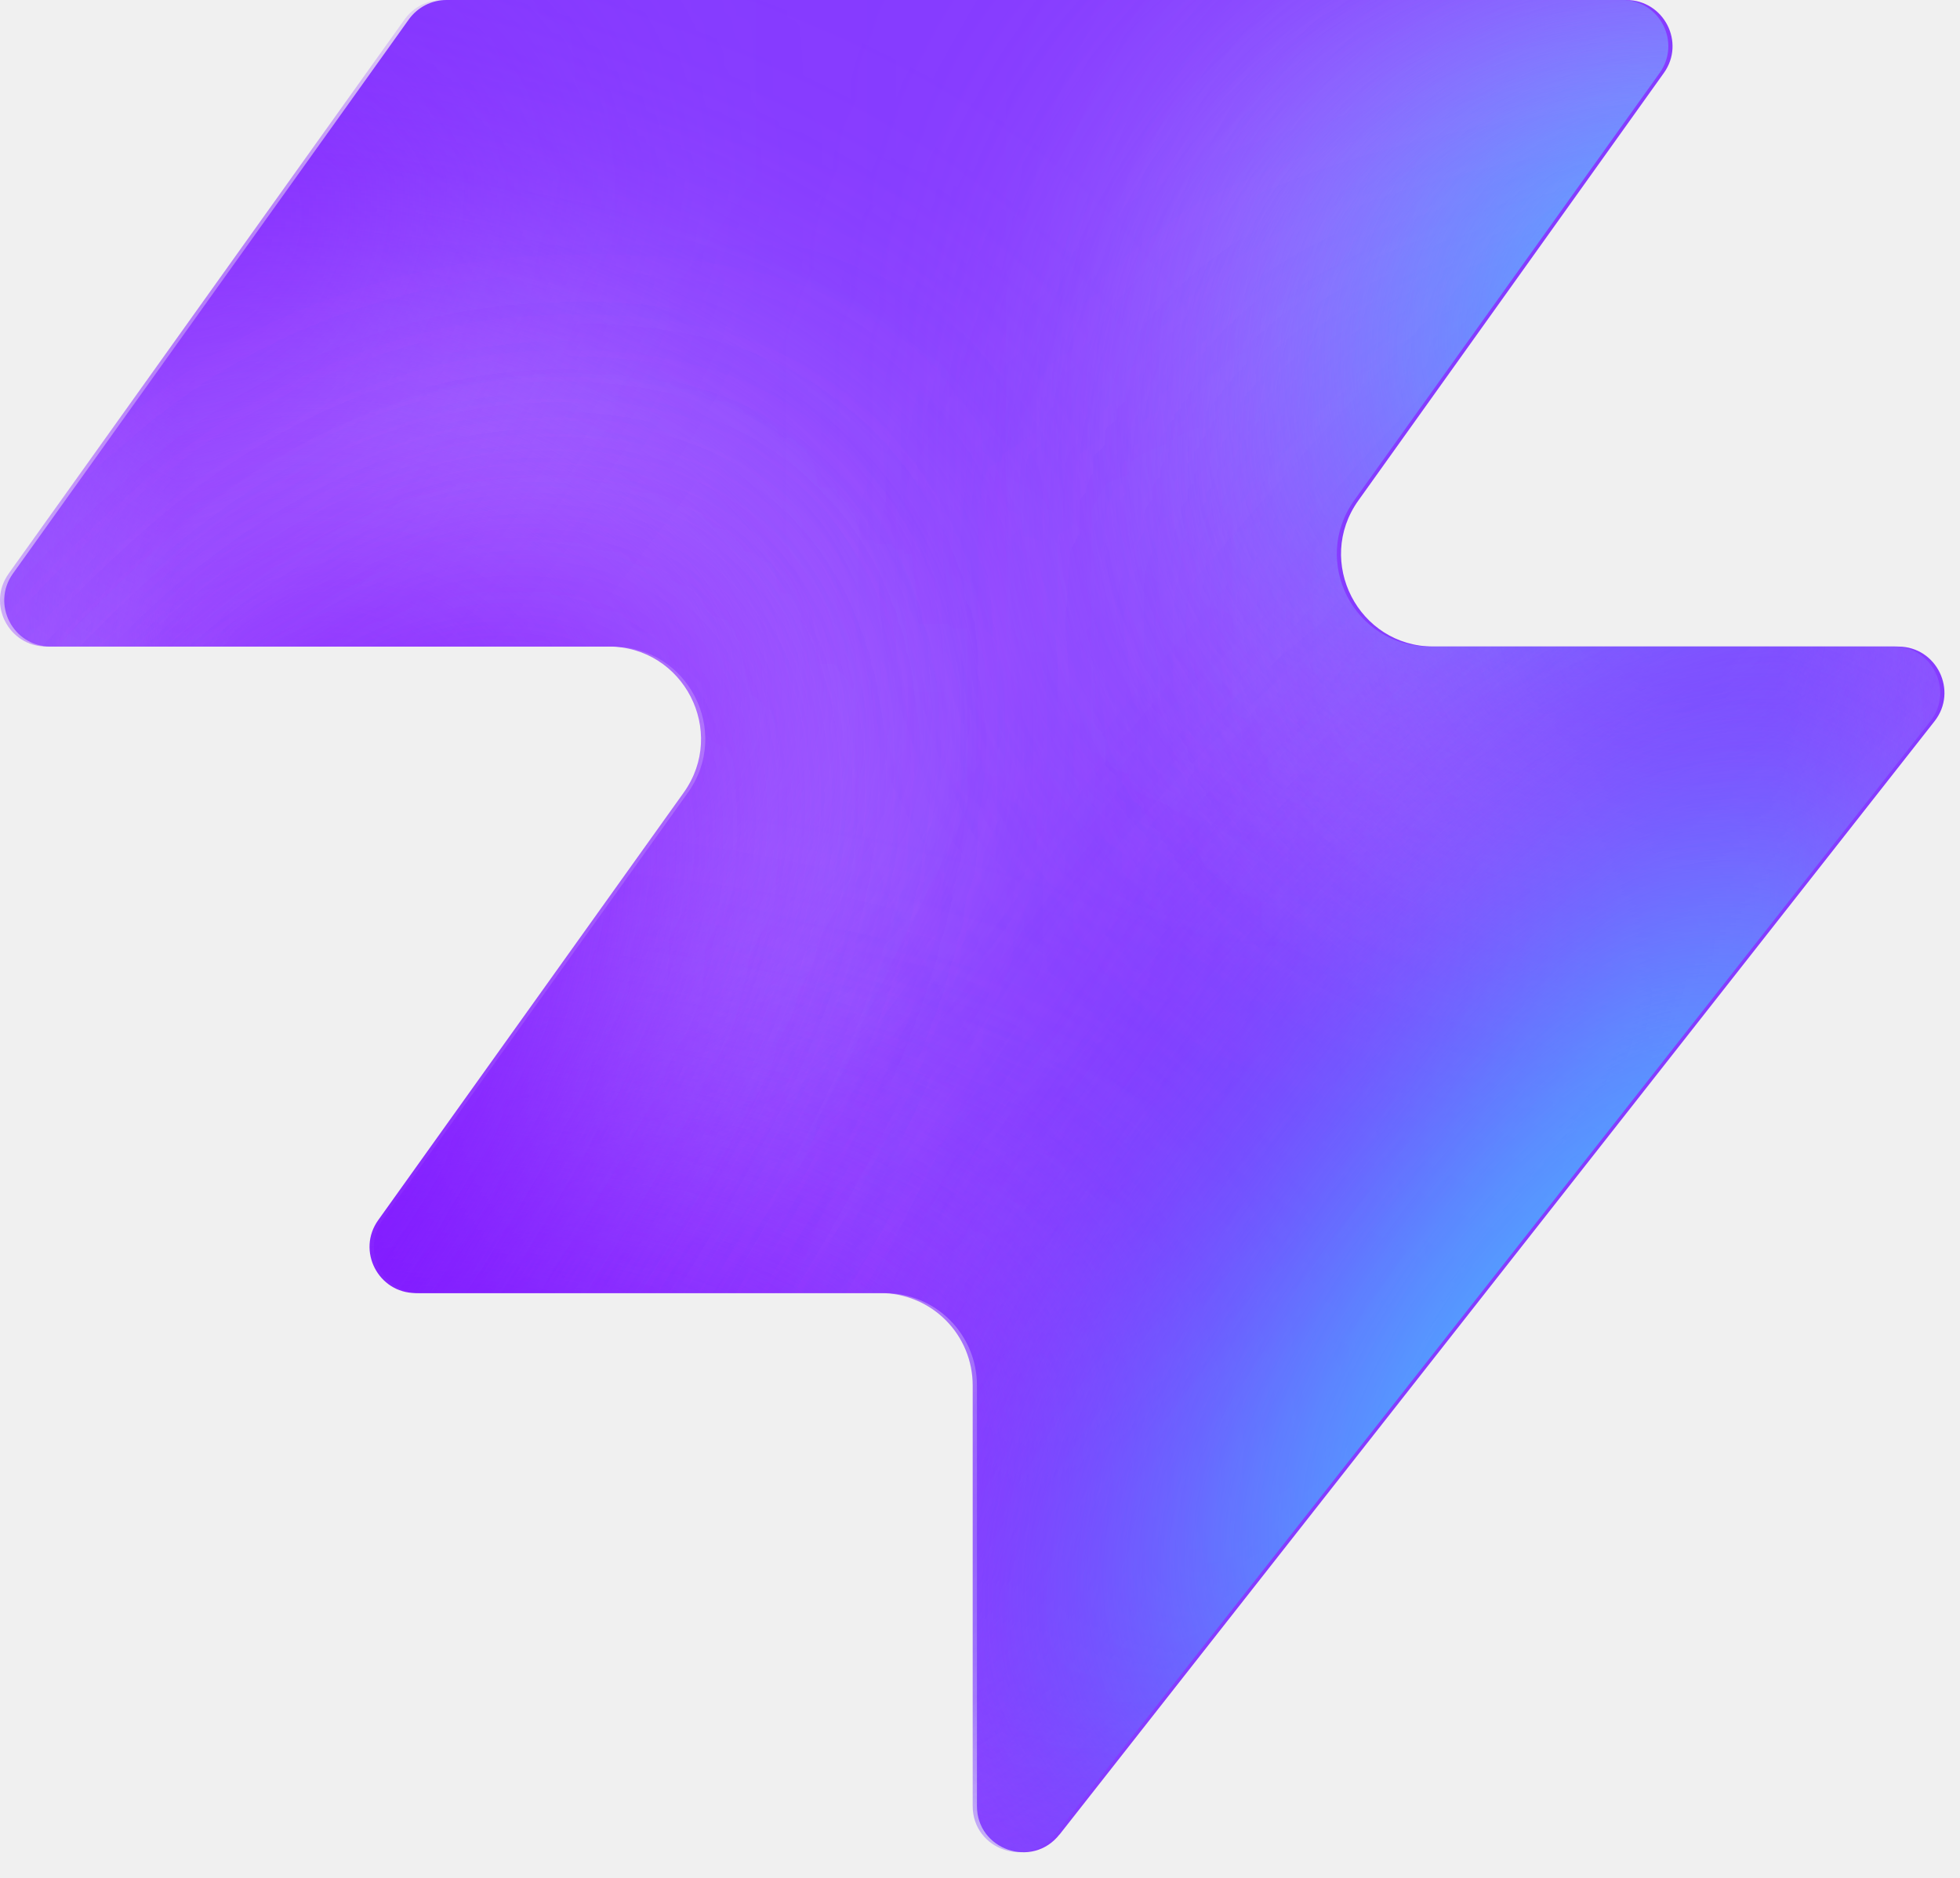
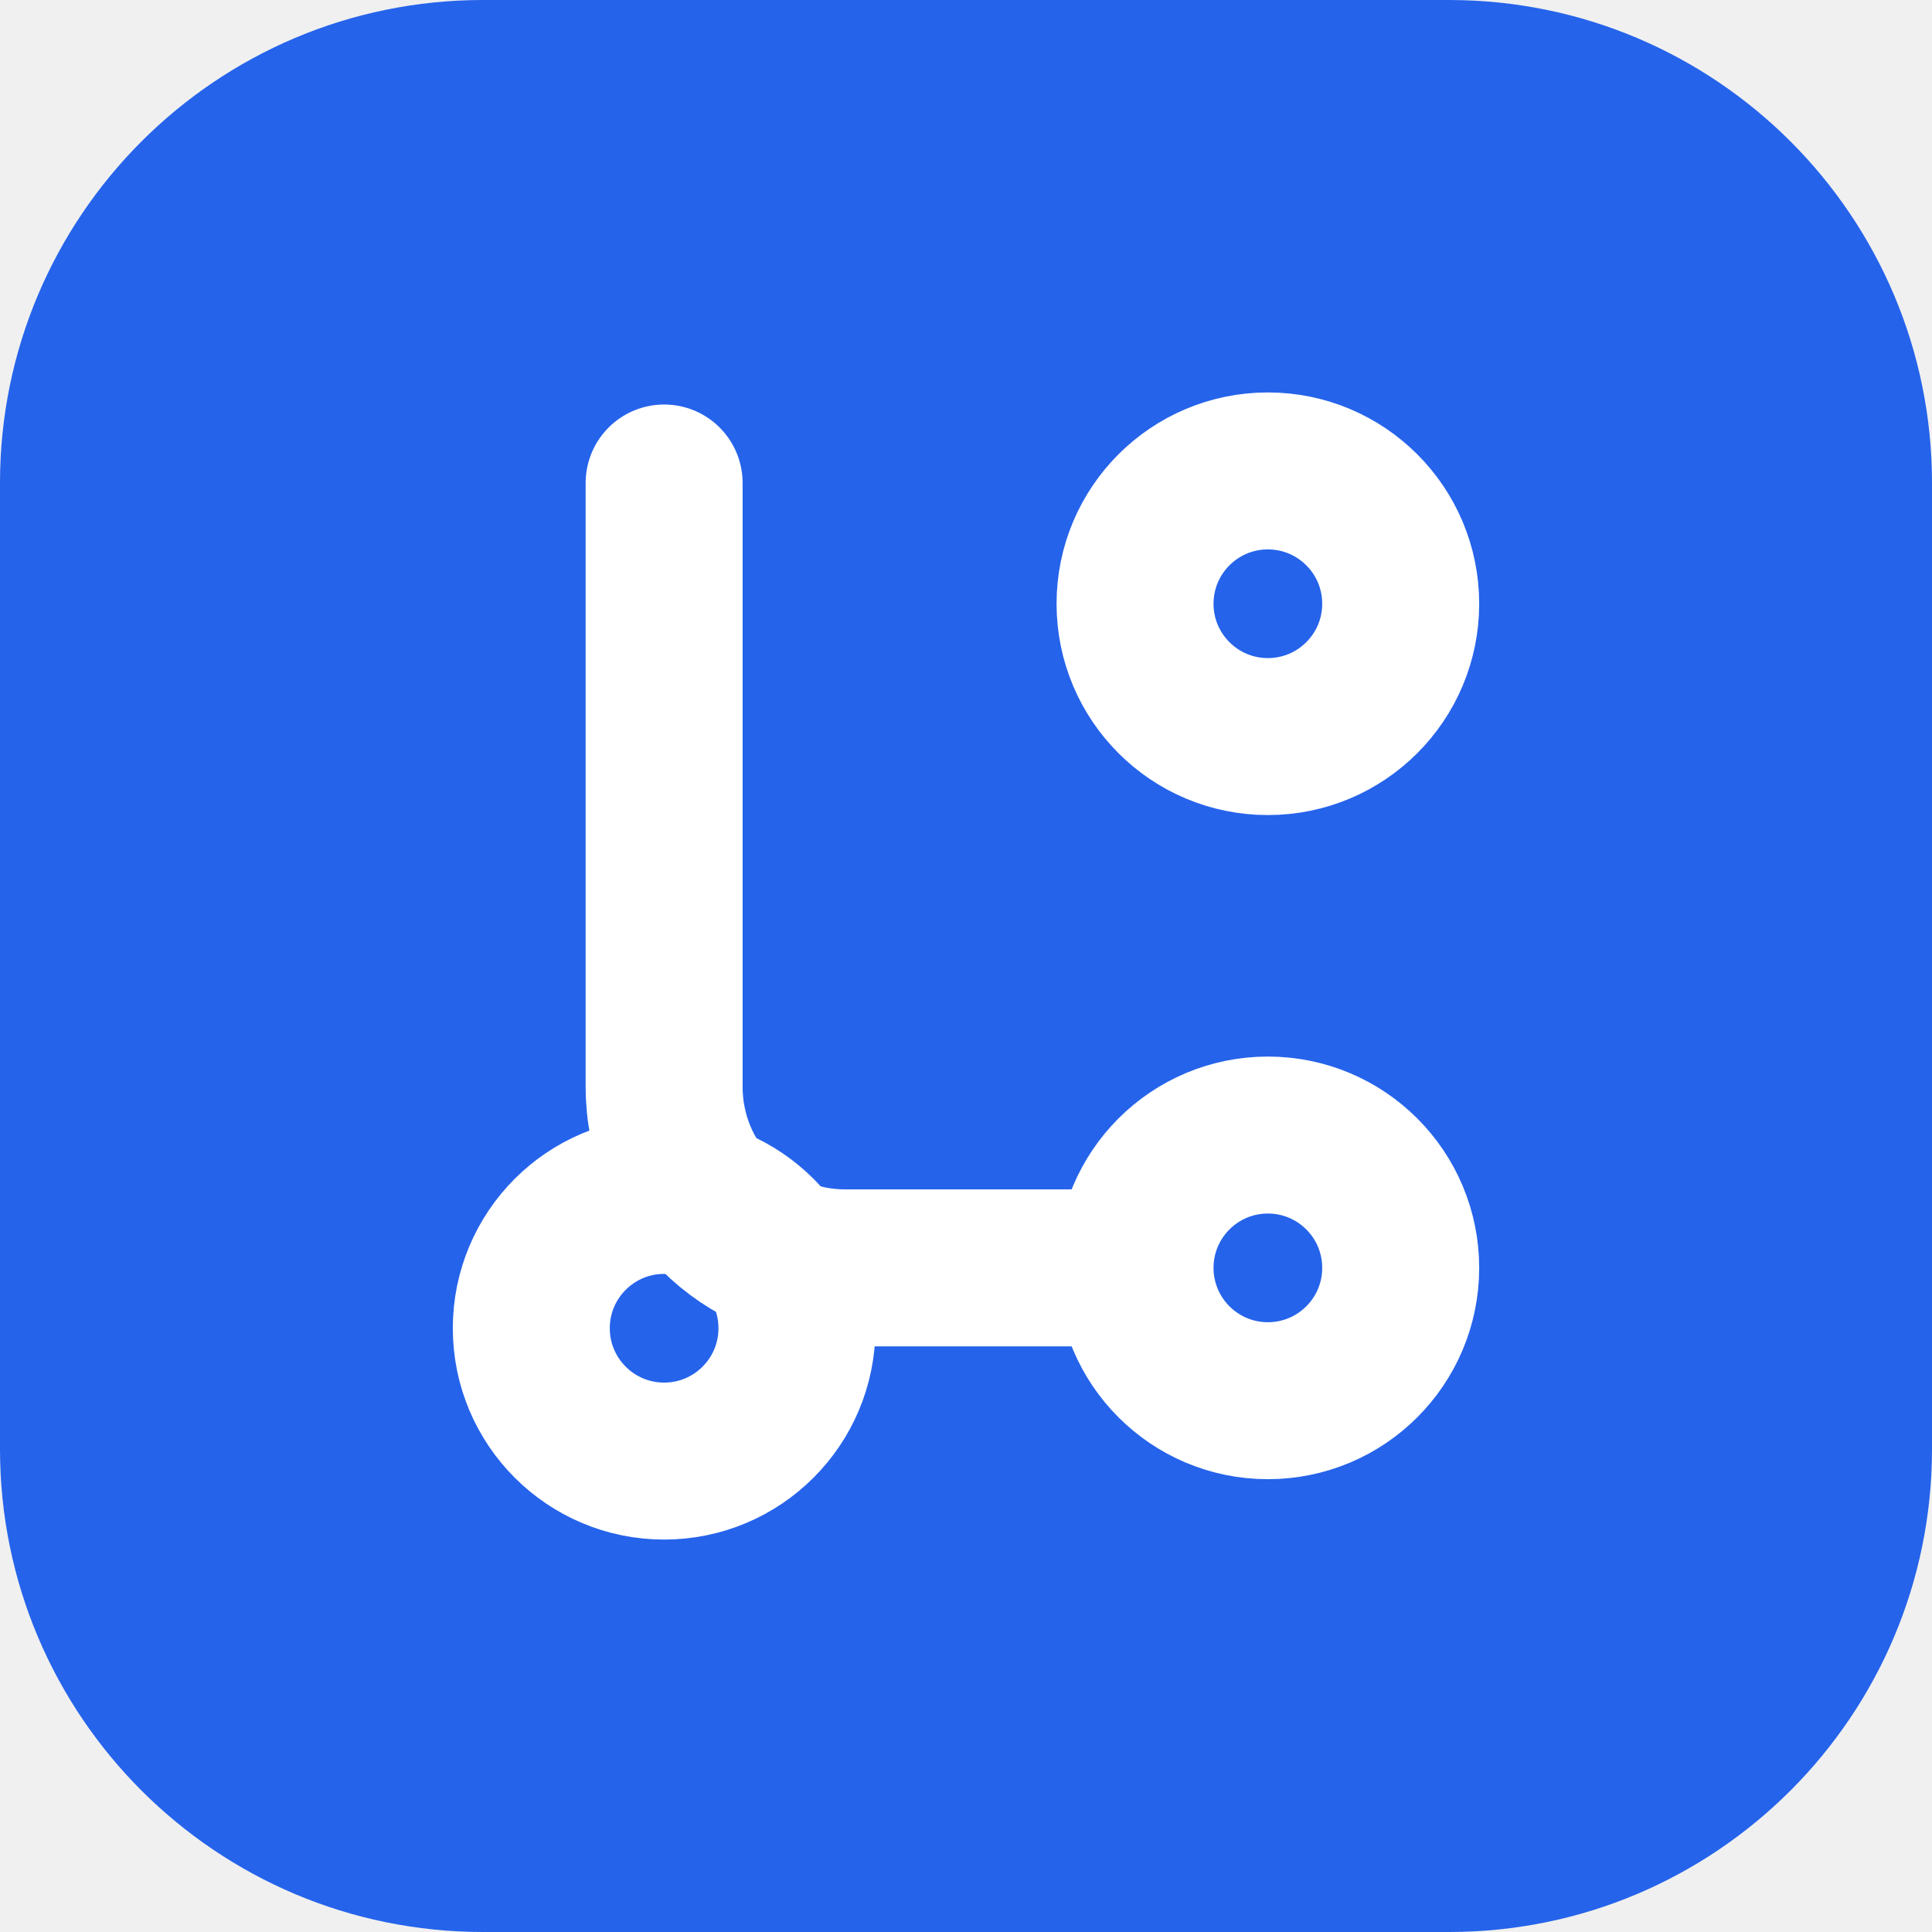
- <svg xmlns="http://www.w3.org/2000/svg" width="48" height="46" fill="none" viewBox="0 0 48 46">
-   <path fill="#863bff" d="M25.946 44.938c-.664.845-2.021.375-2.021-.698V33.937a2.26 2.26 0 0 0-2.262-2.262H10.287c-.92 0-1.456-1.04-.92-1.788l7.48-10.471c1.07-1.497 0-3.578-1.842-3.578H1.237c-.92 0-1.456-1.04-.92-1.788L10.013.474c.214-.297.556-.474.92-.474h28.894c.92 0 1.456 1.04.92 1.788l-7.48 10.471c-1.07 1.498 0 3.579 1.842 3.579h11.377c.943 0 1.473 1.088.89 1.83L25.947 44.94z" style="fill:#863bff;fill:color(display-p3 .525 .23 1);fill-opacity:1" />
-   <mask id="a" width="48" height="46" x="0" y="0" maskUnits="userSpaceOnUse" style="mask-type:alpha">
-     <path fill="#000" d="M25.842 44.938c-.664.844-2.021.375-2.021-.698V33.937a2.26 2.26 0 0 0-2.262-2.262H10.183c-.92 0-1.456-1.04-.92-1.788l7.48-10.471c1.07-1.498 0-3.579-1.842-3.579H1.133c-.92 0-1.456-1.04-.92-1.787L9.91.473c.214-.297.556-.474.92-.474h28.894c.92 0 1.456 1.04.92 1.788l-7.48 10.471c-1.07 1.498 0 3.578 1.842 3.578h11.377c.943 0 1.473 1.088.89 1.832L25.843 44.94z" style="fill:#000;fill-opacity:1" />
-   </mask>
-   <g mask="url(#a)">
-     <g filter="url(#b)">
-       <ellipse cx="5.508" cy="14.704" fill="#ede6ff" rx="5.508" ry="14.704" style="fill:#ede6ff;fill:color(display-p3 .927 .903 1);fill-opacity:1" transform="matrix(.00324 1 1 -.00324 -4.47 31.516)" />
-     </g>
-     <g filter="url(#c)">
-       <ellipse cx="10.399" cy="29.851" fill="#ede6ff" rx="10.399" ry="29.851" style="fill:#ede6ff;fill:color(display-p3 .927 .903 1);fill-opacity:1" transform="matrix(.00324 1 1 -.00324 -39.328 7.883)" />
-     </g>
-     <g filter="url(#d)">
-       <ellipse cx="5.508" cy="30.487" fill="#7e14ff" rx="5.508" ry="30.487" style="fill:#7e14ff;fill:color(display-p3 .492 .077 1);fill-opacity:1" transform="rotate(89.814 -25.913 -14.639)scale(1 -1)" />
-     </g>
-     <g filter="url(#e)">
-       <ellipse cx="5.508" cy="30.599" fill="#7e14ff" rx="5.508" ry="30.599" style="fill:#7e14ff;fill:color(display-p3 .492 .077 1);fill-opacity:1" transform="rotate(89.814 -32.644 -3.334)scale(1 -1)" />
-     </g>
-     <g filter="url(#f)">
-       <ellipse cx="5.508" cy="30.599" fill="#7e14ff" rx="5.508" ry="30.599" style="fill:#7e14ff;fill:color(display-p3 .492 .077 1);fill-opacity:1" transform="matrix(.00324 1 1 -.00324 -34.34 30.47)" />
-     </g>
-     <g filter="url(#g)">
-       <ellipse cx="14.072" cy="22.078" fill="#ede6ff" rx="14.072" ry="22.078" style="fill:#ede6ff;fill:color(display-p3 .927 .903 1);fill-opacity:1" transform="rotate(93.35 24.506 48.493)scale(-1 1)" />
-     </g>
-     <g filter="url(#h)">
-       <ellipse cx="3.47" cy="21.501" fill="#7e14ff" rx="3.47" ry="21.501" style="fill:#7e14ff;fill:color(display-p3 .492 .077 1);fill-opacity:1" transform="rotate(89.009 28.708 47.59)scale(-1 1)" />
-     </g>
-     <g filter="url(#i)">
-       <ellipse cx="3.47" cy="21.501" fill="#7e14ff" rx="3.47" ry="21.501" style="fill:#7e14ff;fill:color(display-p3 .492 .077 1);fill-opacity:1" transform="rotate(89.009 28.708 47.59)scale(-1 1)" />
-     </g>
-     <g filter="url(#j)">
-       <ellipse cx=".387" cy="8.972" fill="#7e14ff" rx="4.407" ry="29.108" style="fill:#7e14ff;fill:color(display-p3 .492 .077 1);fill-opacity:1" transform="rotate(39.51 .387 8.972)" />
-     </g>
-     <g filter="url(#k)">
-       <ellipse cx="47.523" cy="-6.092" fill="#7e14ff" rx="4.407" ry="29.108" style="fill:#7e14ff;fill:color(display-p3 .492 .077 1);fill-opacity:1" transform="rotate(37.892 47.523 -6.092)" />
-     </g>
-     <g filter="url(#l)">
-       <ellipse cx="41.412" cy="6.333" fill="#47bfff" rx="5.971" ry="9.665" style="fill:#47bfff;fill:color(display-p3 .28 .748 1);fill-opacity:1" transform="rotate(37.892 41.412 6.333)" />
-     </g>
-     <g filter="url(#m)">
-       <ellipse cx="-1.879" cy="38.332" fill="#7e14ff" rx="4.407" ry="29.108" style="fill:#7e14ff;fill:color(display-p3 .492 .077 1);fill-opacity:1" transform="rotate(37.892 -1.88 38.332)" />
-     </g>
-     <g filter="url(#n)">
-       <ellipse cx="-1.879" cy="38.332" fill="#7e14ff" rx="4.407" ry="29.108" style="fill:#7e14ff;fill:color(display-p3 .492 .077 1);fill-opacity:1" transform="rotate(37.892 -1.88 38.332)" />
-     </g>
-     <g filter="url(#o)">
-       <ellipse cx="35.651" cy="29.907" fill="#7e14ff" rx="4.407" ry="29.108" style="fill:#7e14ff;fill:color(display-p3 .492 .077 1);fill-opacity:1" transform="rotate(37.892 35.651 29.907)" />
-     </g>
-     <g filter="url(#p)">
-       <ellipse cx="38.418" cy="32.4" fill="#47bfff" rx="5.971" ry="15.297" style="fill:#47bfff;fill:color(display-p3 .28 .748 1);fill-opacity:1" transform="rotate(37.892 38.418 32.4)" />
-     </g>
+ <svg xmlns="http://www.w3.org/2000/svg" width="32" height="32" viewBox="0 0 32 32">
+   <rect width="32" height="32" rx="8" fill="#2563EB" />
+   <g fill="none" stroke="#FFFFFF" stroke-width="2.6" stroke-linecap="round" stroke-linejoin="round" transform="translate(4 4) scale(1)">
+     <path d="M7 4v10a3 3 0 0 0 3 3h4" />
+     <circle cx="7" cy="18" r="2.2" />
+     <circle cx="17" cy="6" r="2.2" />
+     <circle cx="17" cy="17" r="2.2" />
  </g>
-   <defs>
-     <filter id="b" width="60.045" height="41.654" x="-19.77" y="16.149" color-interpolation-filters="sRGB" filterUnits="userSpaceOnUse">
-       <feFlood flood-opacity="0" result="BackgroundImageFix" />
-       <feBlend in="SourceGraphic" in2="BackgroundImageFix" result="shape" />
-       <feGaussianBlur result="effect1_foregroundBlur_2002_17158" stdDeviation="7.659" />
-     </filter>
-     <filter id="c" width="90.34" height="51.437" x="-54.613" y="-7.533" color-interpolation-filters="sRGB" filterUnits="userSpaceOnUse">
-       <feFlood flood-opacity="0" result="BackgroundImageFix" />
-       <feBlend in="SourceGraphic" in2="BackgroundImageFix" result="shape" />
-       <feGaussianBlur result="effect1_foregroundBlur_2002_17158" stdDeviation="7.659" />
-     </filter>
-     <filter id="d" width="79.355" height="29.4" x="-49.64" y="2.03" color-interpolation-filters="sRGB" filterUnits="userSpaceOnUse">
-       <feFlood flood-opacity="0" result="BackgroundImageFix" />
-       <feBlend in="SourceGraphic" in2="BackgroundImageFix" result="shape" />
-       <feGaussianBlur result="effect1_foregroundBlur_2002_17158" stdDeviation="4.596" />
-     </filter>
-     <filter id="e" width="79.579" height="29.4" x="-45.045" y="20.029" color-interpolation-filters="sRGB" filterUnits="userSpaceOnUse">
-       <feFlood flood-opacity="0" result="BackgroundImageFix" />
-       <feBlend in="SourceGraphic" in2="BackgroundImageFix" result="shape" />
-       <feGaussianBlur result="effect1_foregroundBlur_2002_17158" stdDeviation="4.596" />
-     </filter>
-     <filter id="f" width="79.579" height="29.4" x="-43.513" y="21.178" color-interpolation-filters="sRGB" filterUnits="userSpaceOnUse">
-       <feFlood flood-opacity="0" result="BackgroundImageFix" />
-       <feBlend in="SourceGraphic" in2="BackgroundImageFix" result="shape" />
-       <feGaussianBlur result="effect1_foregroundBlur_2002_17158" stdDeviation="4.596" />
-     </filter>
-     <filter id="g" width="74.749" height="58.852" x="15.756" y="-17.901" color-interpolation-filters="sRGB" filterUnits="userSpaceOnUse">
-       <feFlood flood-opacity="0" result="BackgroundImageFix" />
-       <feBlend in="SourceGraphic" in2="BackgroundImageFix" result="shape" />
-       <feGaussianBlur result="effect1_foregroundBlur_2002_17158" stdDeviation="7.659" />
-     </filter>
-     <filter id="h" width="61.377" height="25.362" x="23.548" y="2.284" color-interpolation-filters="sRGB" filterUnits="userSpaceOnUse">
-       <feFlood flood-opacity="0" result="BackgroundImageFix" />
-       <feBlend in="SourceGraphic" in2="BackgroundImageFix" result="shape" />
-       <feGaussianBlur result="effect1_foregroundBlur_2002_17158" stdDeviation="4.596" />
-     </filter>
-     <filter id="i" width="61.377" height="25.362" x="23.548" y="2.284" color-interpolation-filters="sRGB" filterUnits="userSpaceOnUse">
-       <feFlood flood-opacity="0" result="BackgroundImageFix" />
-       <feBlend in="SourceGraphic" in2="BackgroundImageFix" result="shape" />
-       <feGaussianBlur result="effect1_foregroundBlur_2002_17158" stdDeviation="4.596" />
-     </filter>
-     <filter id="j" width="56.045" height="63.649" x="-27.636" y="-22.853" color-interpolation-filters="sRGB" filterUnits="userSpaceOnUse">
-       <feFlood flood-opacity="0" result="BackgroundImageFix" />
-       <feBlend in="SourceGraphic" in2="BackgroundImageFix" result="shape" />
-       <feGaussianBlur result="effect1_foregroundBlur_2002_17158" stdDeviation="4.596" />
-     </filter>
-     <filter id="k" width="54.814" height="64.646" x="20.116" y="-38.415" color-interpolation-filters="sRGB" filterUnits="userSpaceOnUse">
-       <feFlood flood-opacity="0" result="BackgroundImageFix" />
-       <feBlend in="SourceGraphic" in2="BackgroundImageFix" result="shape" />
-       <feGaussianBlur result="effect1_foregroundBlur_2002_17158" stdDeviation="4.596" />
-     </filter>
-     <filter id="l" width="33.541" height="35.313" x="24.641" y="-11.323" color-interpolation-filters="sRGB" filterUnits="userSpaceOnUse">
-       <feFlood flood-opacity="0" result="BackgroundImageFix" />
-       <feBlend in="SourceGraphic" in2="BackgroundImageFix" result="shape" />
-       <feGaussianBlur result="effect1_foregroundBlur_2002_17158" stdDeviation="4.596" />
-     </filter>
-     <filter id="m" width="54.814" height="64.646" x="-29.286" y="6.009" color-interpolation-filters="sRGB" filterUnits="userSpaceOnUse">
-       <feFlood flood-opacity="0" result="BackgroundImageFix" />
-       <feBlend in="SourceGraphic" in2="BackgroundImageFix" result="shape" />
-       <feGaussianBlur result="effect1_foregroundBlur_2002_17158" stdDeviation="4.596" />
-     </filter>
-     <filter id="n" width="54.814" height="64.646" x="-29.286" y="6.009" color-interpolation-filters="sRGB" filterUnits="userSpaceOnUse">
-       <feFlood flood-opacity="0" result="BackgroundImageFix" />
-       <feBlend in="SourceGraphic" in2="BackgroundImageFix" result="shape" />
-       <feGaussianBlur result="effect1_foregroundBlur_2002_17158" stdDeviation="4.596" />
-     </filter>
-     <filter id="o" width="54.814" height="64.646" x="8.244" y="-2.416" color-interpolation-filters="sRGB" filterUnits="userSpaceOnUse">
-       <feFlood flood-opacity="0" result="BackgroundImageFix" />
-       <feBlend in="SourceGraphic" in2="BackgroundImageFix" result="shape" />
-       <feGaussianBlur result="effect1_foregroundBlur_2002_17158" stdDeviation="4.596" />
-     </filter>
-     <filter id="p" width="39.409" height="43.623" x="18.713" y="10.588" color-interpolation-filters="sRGB" filterUnits="userSpaceOnUse">
-       <feFlood flood-opacity="0" result="BackgroundImageFix" />
-       <feBlend in="SourceGraphic" in2="BackgroundImageFix" result="shape" />
-       <feGaussianBlur result="effect1_foregroundBlur_2002_17158" stdDeviation="4.596" />
-     </filter>
-   </defs>
</svg>
